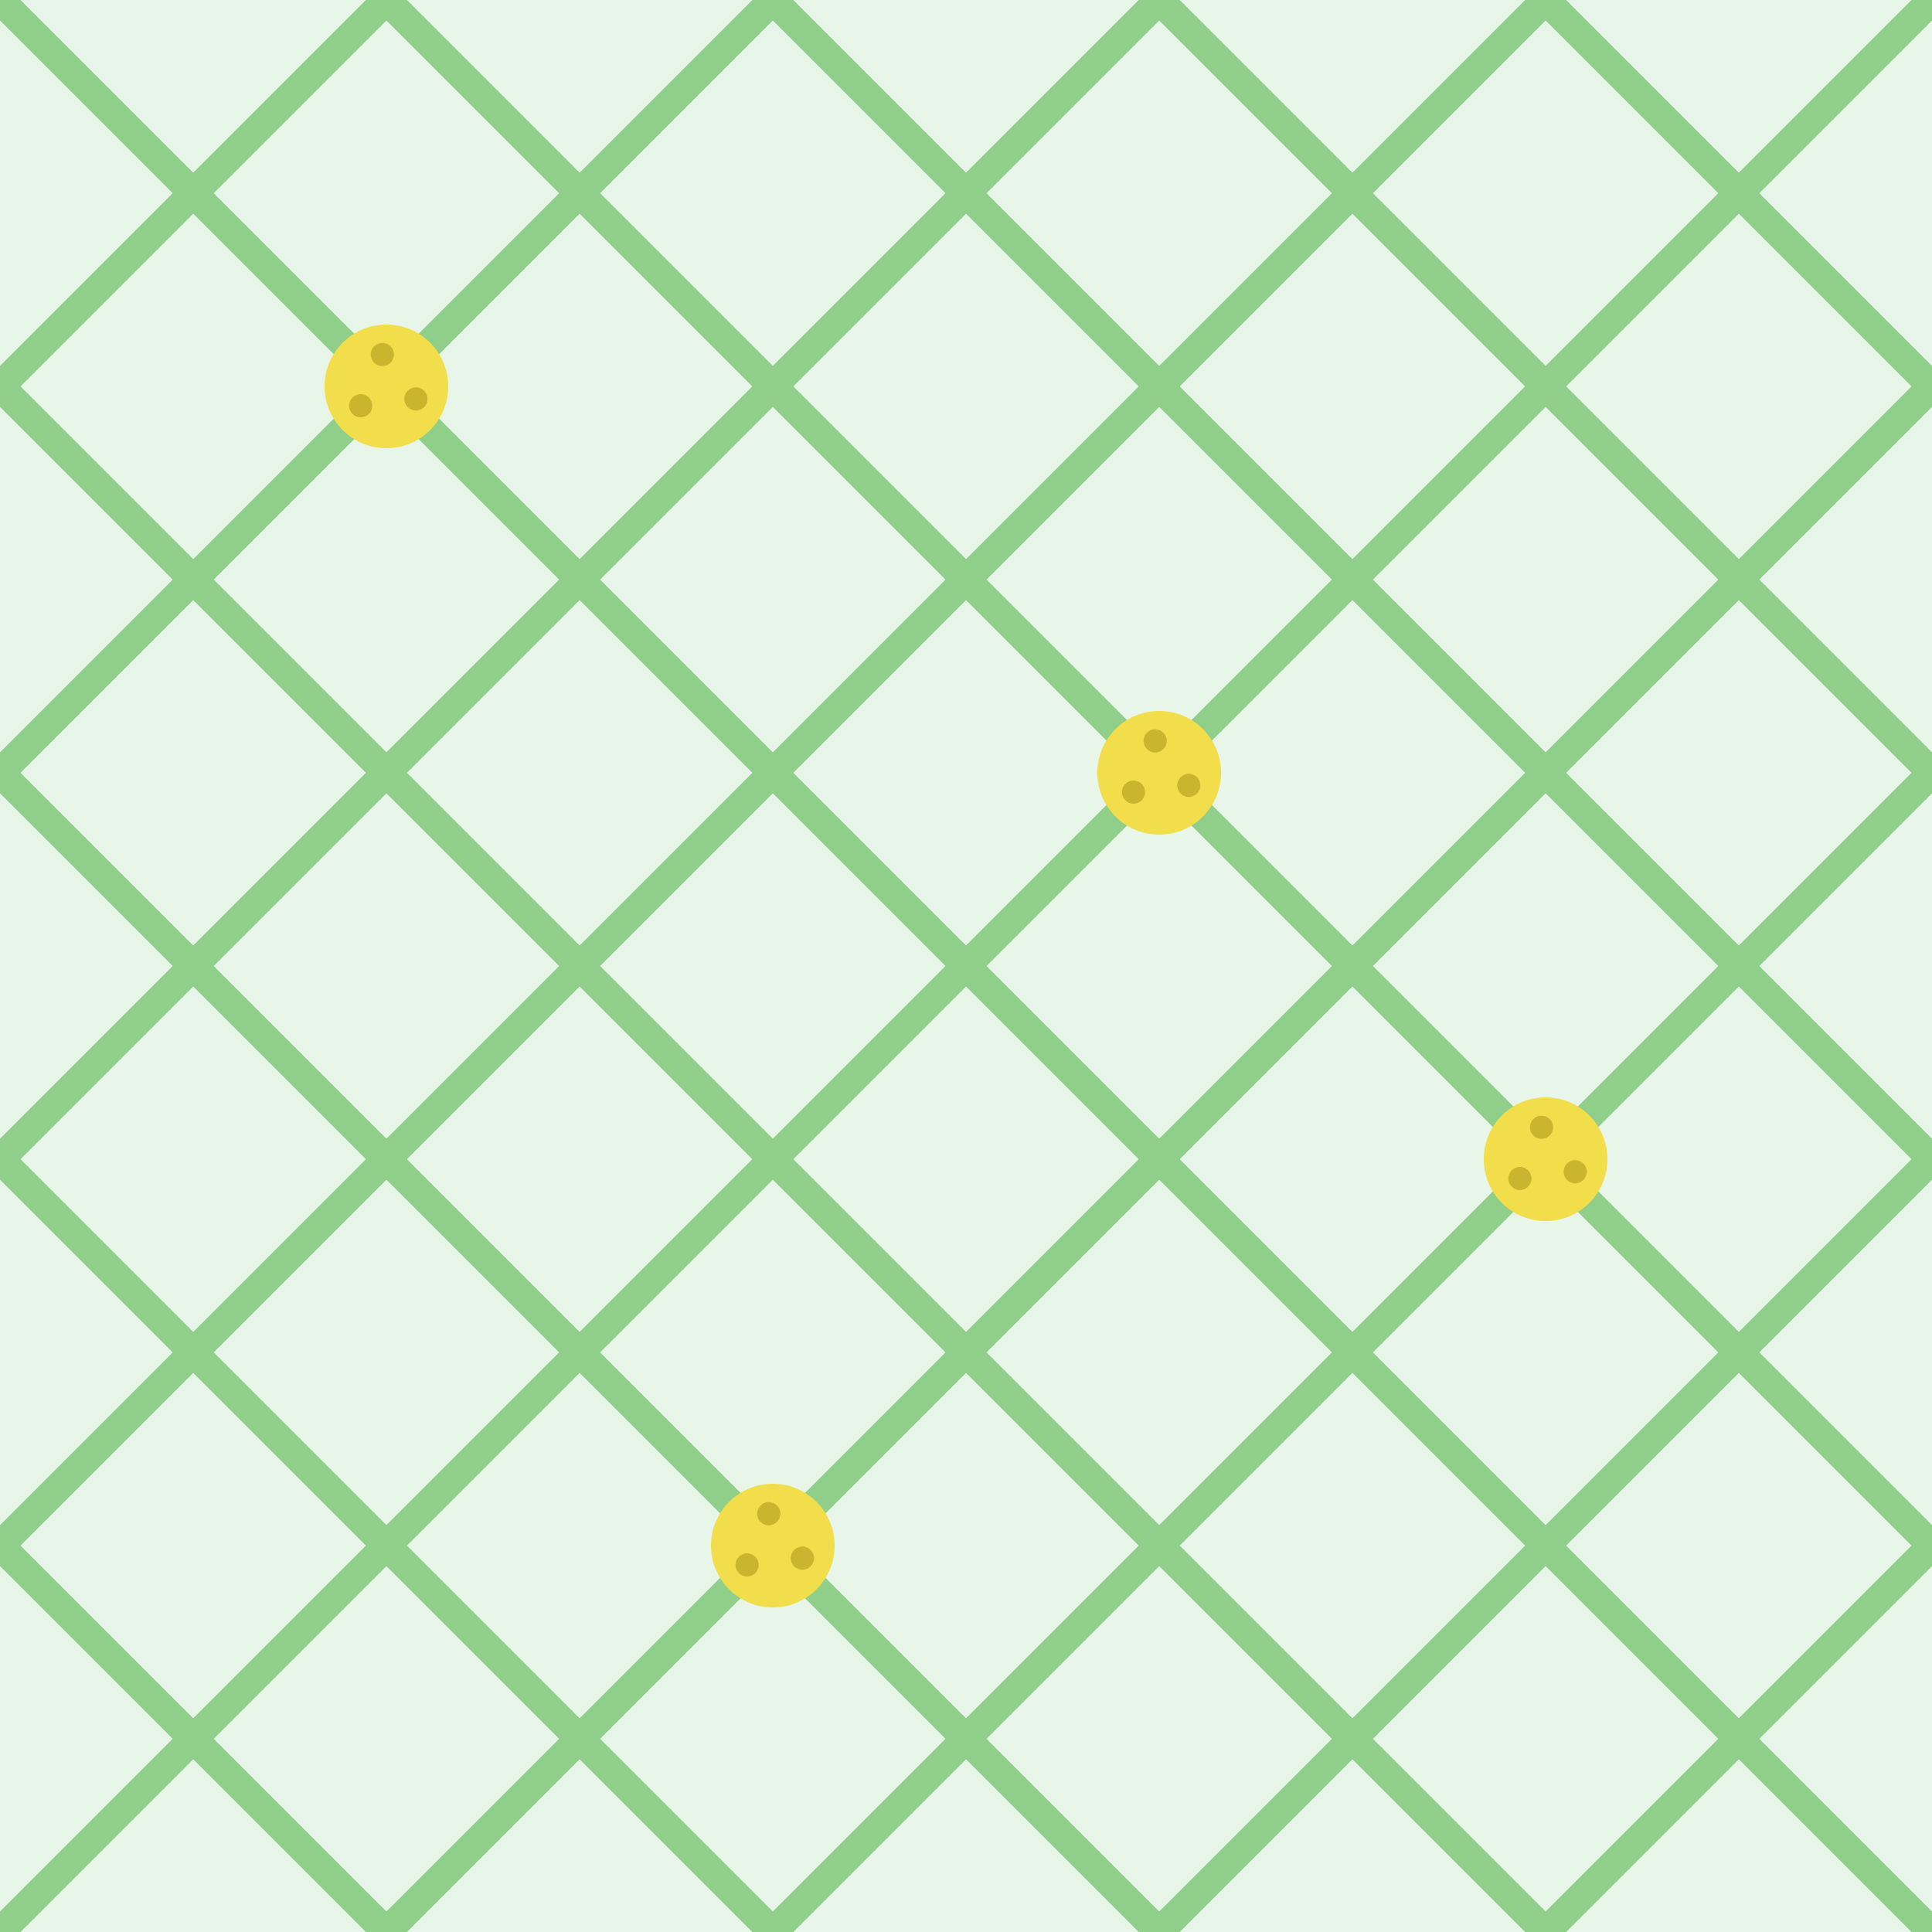
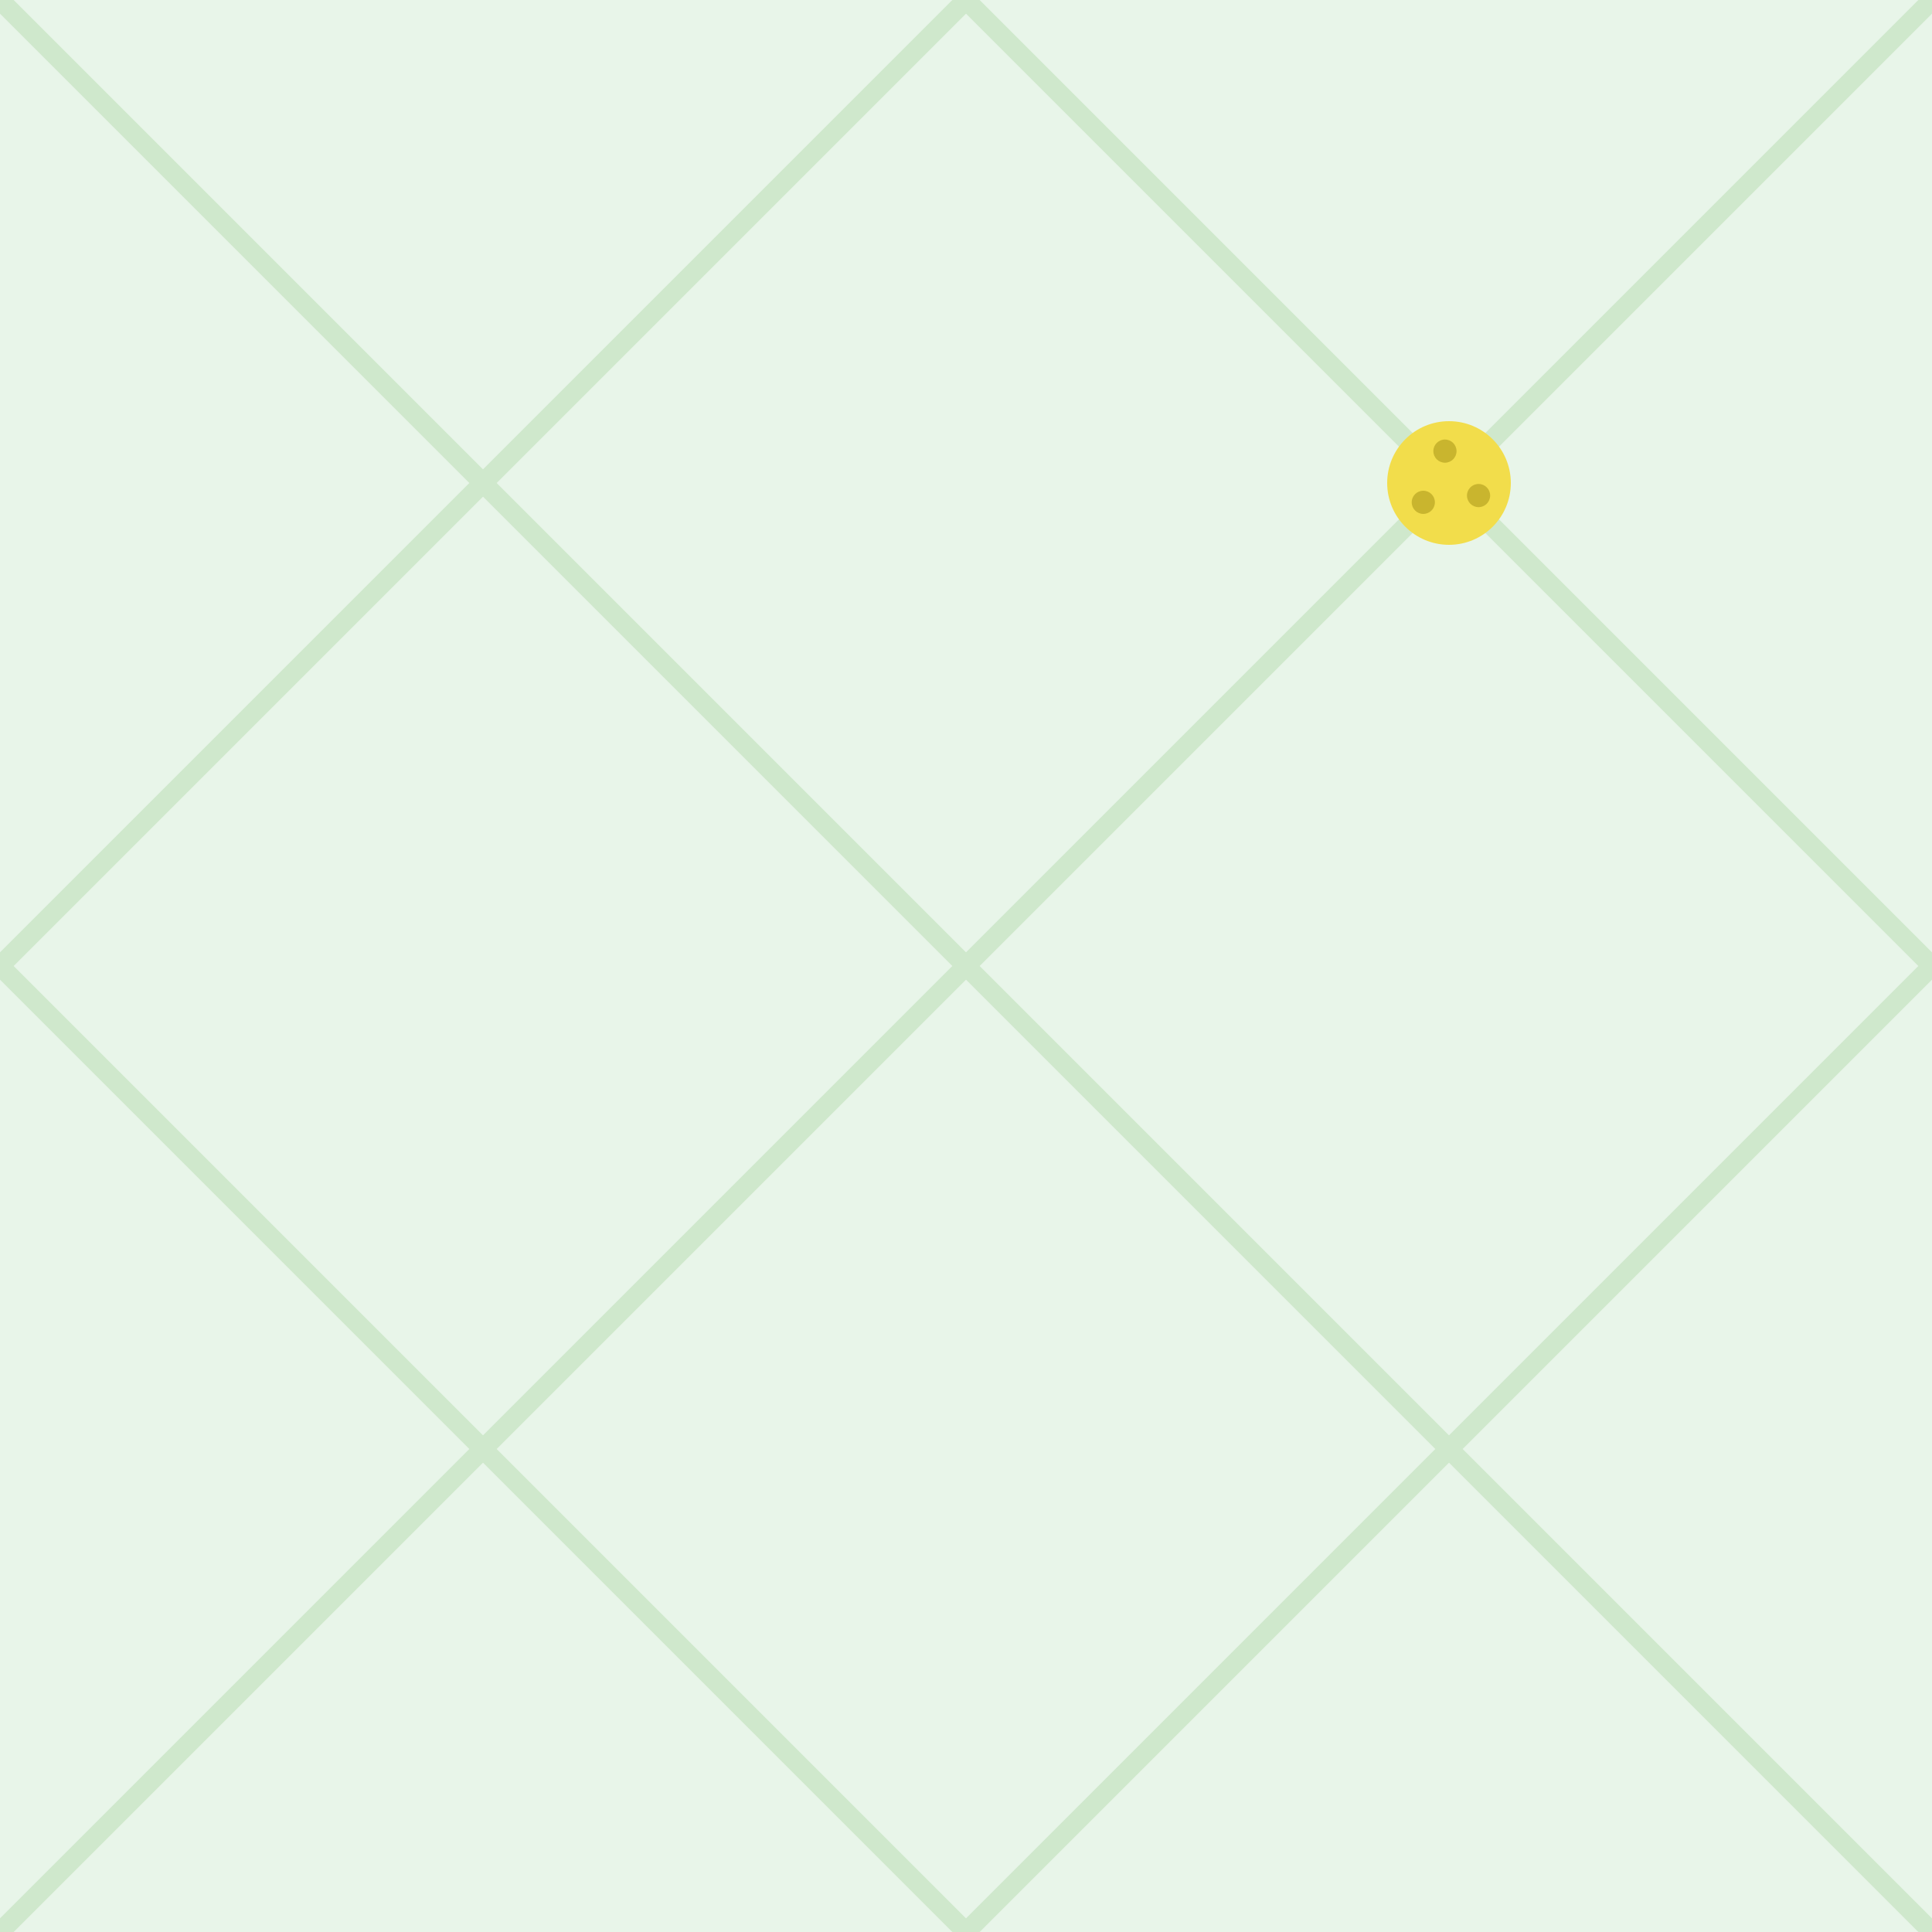
<svg xmlns="http://www.w3.org/2000/svg" viewBox="0 0 100 100">
  <rect width="100" height="100" fill="#e8f5e9" />
-   <g stroke="#8fcf8a" stroke-width="1.5">
-     <line x1="0" y1="80" x2="20" y2="100" />
-     <line x1="0" y1="60" x2="40" y2="100" />
-     <line x1="0" y1="40" x2="60" y2="100" />
-     <line x1="0" y1="20" x2="80" y2="100" />
+   <g stroke="#cfe8cc" stroke-width="1">
    <line x1="0" y1="0" x2="100" y2="100" />
-     <line x1="20" y1="0" x2="100" y2="80" />
-     <line x1="40" y1="0" x2="100" y2="60" />
-     <line x1="60" y1="0" x2="100" y2="40" />
-     <line x1="80" y1="0" x2="100" y2="20" />
-     <line x1="20" y1="0" x2="0" y2="20" />
-     <line x1="40" y1="0" x2="0" y2="40" />
-     <line x1="60" y1="0" x2="0" y2="60" />
-     <line x1="80" y1="0" x2="0" y2="80" />
-     <line x1="100" y1="0" x2="0" y2="100" />
-     <line x1="100" y1="20" x2="20" y2="100" />
-     <line x1="100" y1="40" x2="40" y2="100" />
-     <line x1="100" y1="60" x2="60" y2="100" />
-     <line x1="100" y1="80" x2="80" y2="100" />
+     <line x1="0" y1="50" x2="50" y2="100" />
+     <line x1="50" y1="0" x2="100" y2="50" />
+     <line x1="0" y1="50" x2="50" y2="0" />
+     <line x1="0" y1="100" x2="100" y2="0" />
+     <line x1="50" y1="100" x2="100" y2="50" />
  </g>
-   <circle cx="20" cy="20" r="3.2" fill="#f2dd4b" />
-   <circle cx="21.53" cy="20.65" r="0.6" fill="#c9b52e" />
-   <circle cx="18.67" cy="21" r="0.6" fill="#c9b52e" />
-   <circle cx="19.79" cy="18.35" r="0.6" fill="#c9b52e" />
-   <circle cx="60" cy="40" r="3.2" fill="#f2dd4b" />
-   <circle cx="61.53" cy="40.65" r="0.6" fill="#c9b52e" />
-   <circle cx="58.67" cy="41" r="0.6" fill="#c9b52e" />
-   <circle cx="59.79" cy="38.35" r="0.6" fill="#c9b52e" />
-   <circle cx="40" cy="80" r="3.2" fill="#f2dd4b" />
-   <circle cx="41.53" cy="80.65" r="0.6" fill="#c9b52e" />
-   <circle cx="38.67" cy="81" r="0.6" fill="#c9b52e" />
-   <circle cx="39.79" cy="78.35" r="0.6" fill="#c9b52e" />
-   <circle cx="80" cy="60" r="3.2" fill="#f2dd4b" />
-   <circle cx="81.53" cy="60.65" r="0.6" fill="#c9b52e" />
-   <circle cx="78.67" cy="61" r="0.6" fill="#c9b52e" />
-   <circle cx="79.79" cy="58.35" r="0.6" fill="#c9b52e" />
+   <circle cx="75" cy="25" r="3.2" fill="#f2dd4b" />
+   <circle cx="76.53" cy="25.65" r="0.6" fill="#c9b52e" />
+   <circle cx="73.67" cy="26" r="0.6" fill="#c9b52e" />
+   <circle cx="74.79" cy="23.35" r="0.6" fill="#c9b52e" />
</svg>
